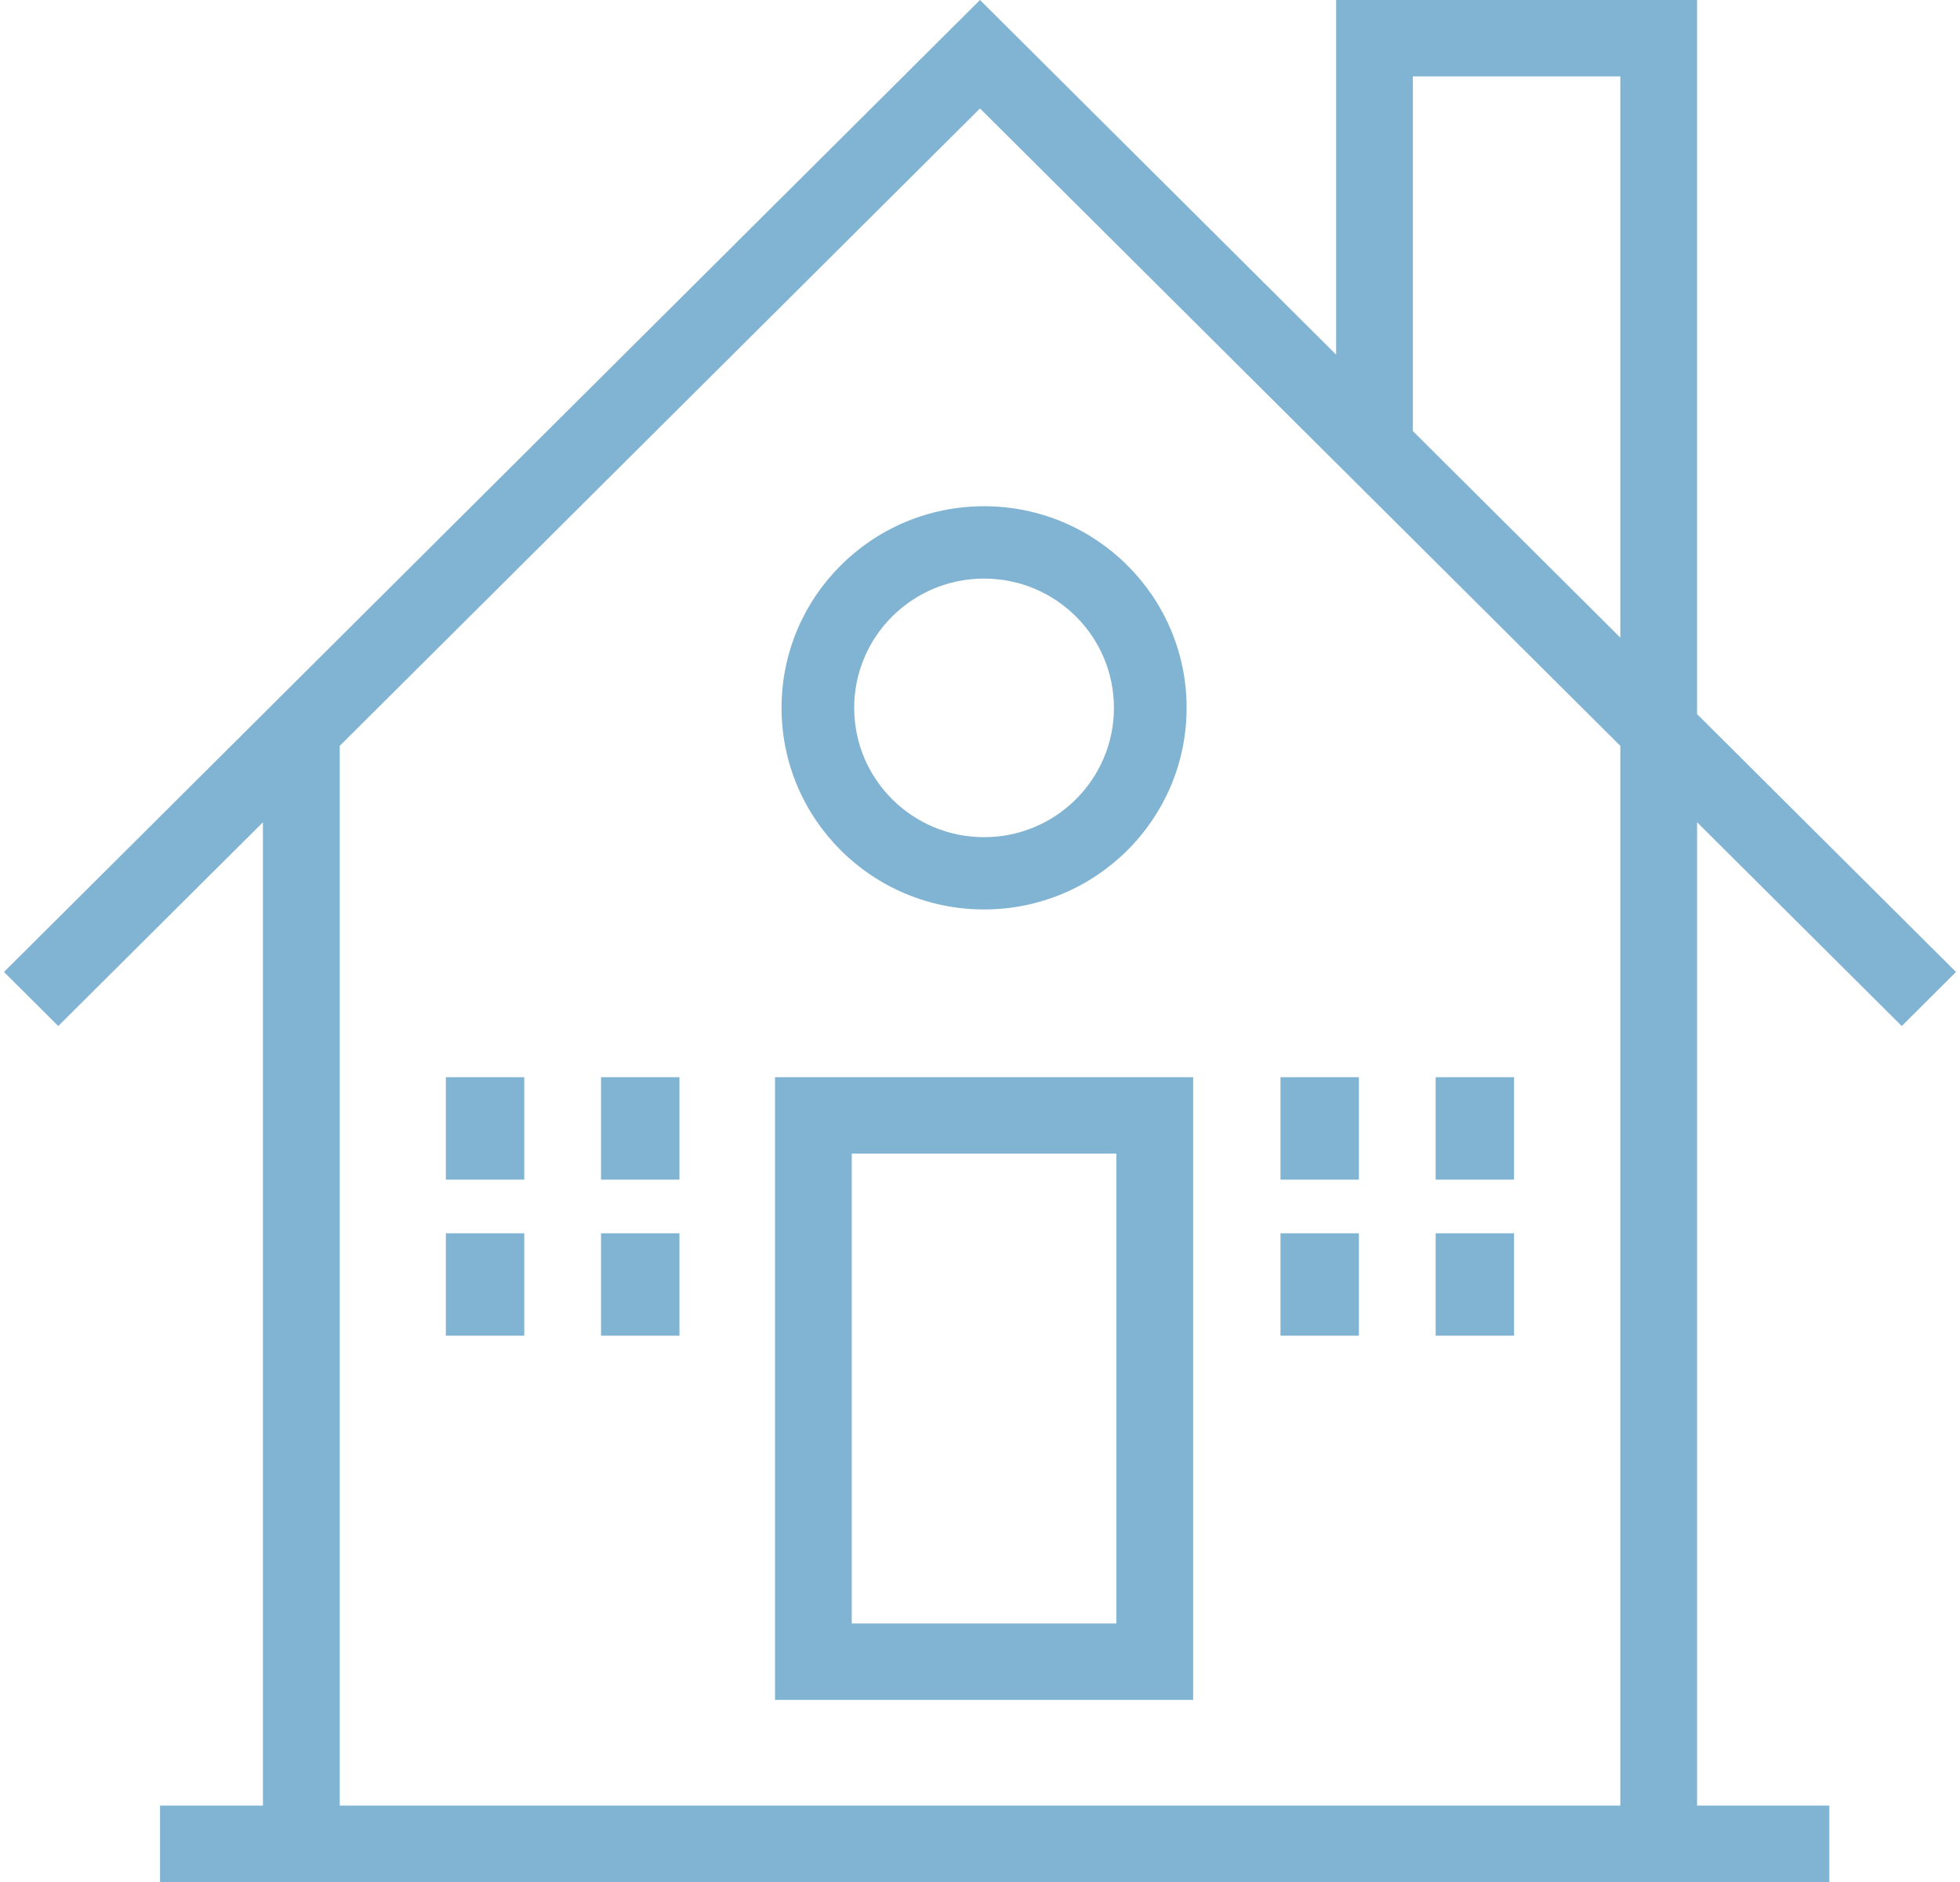
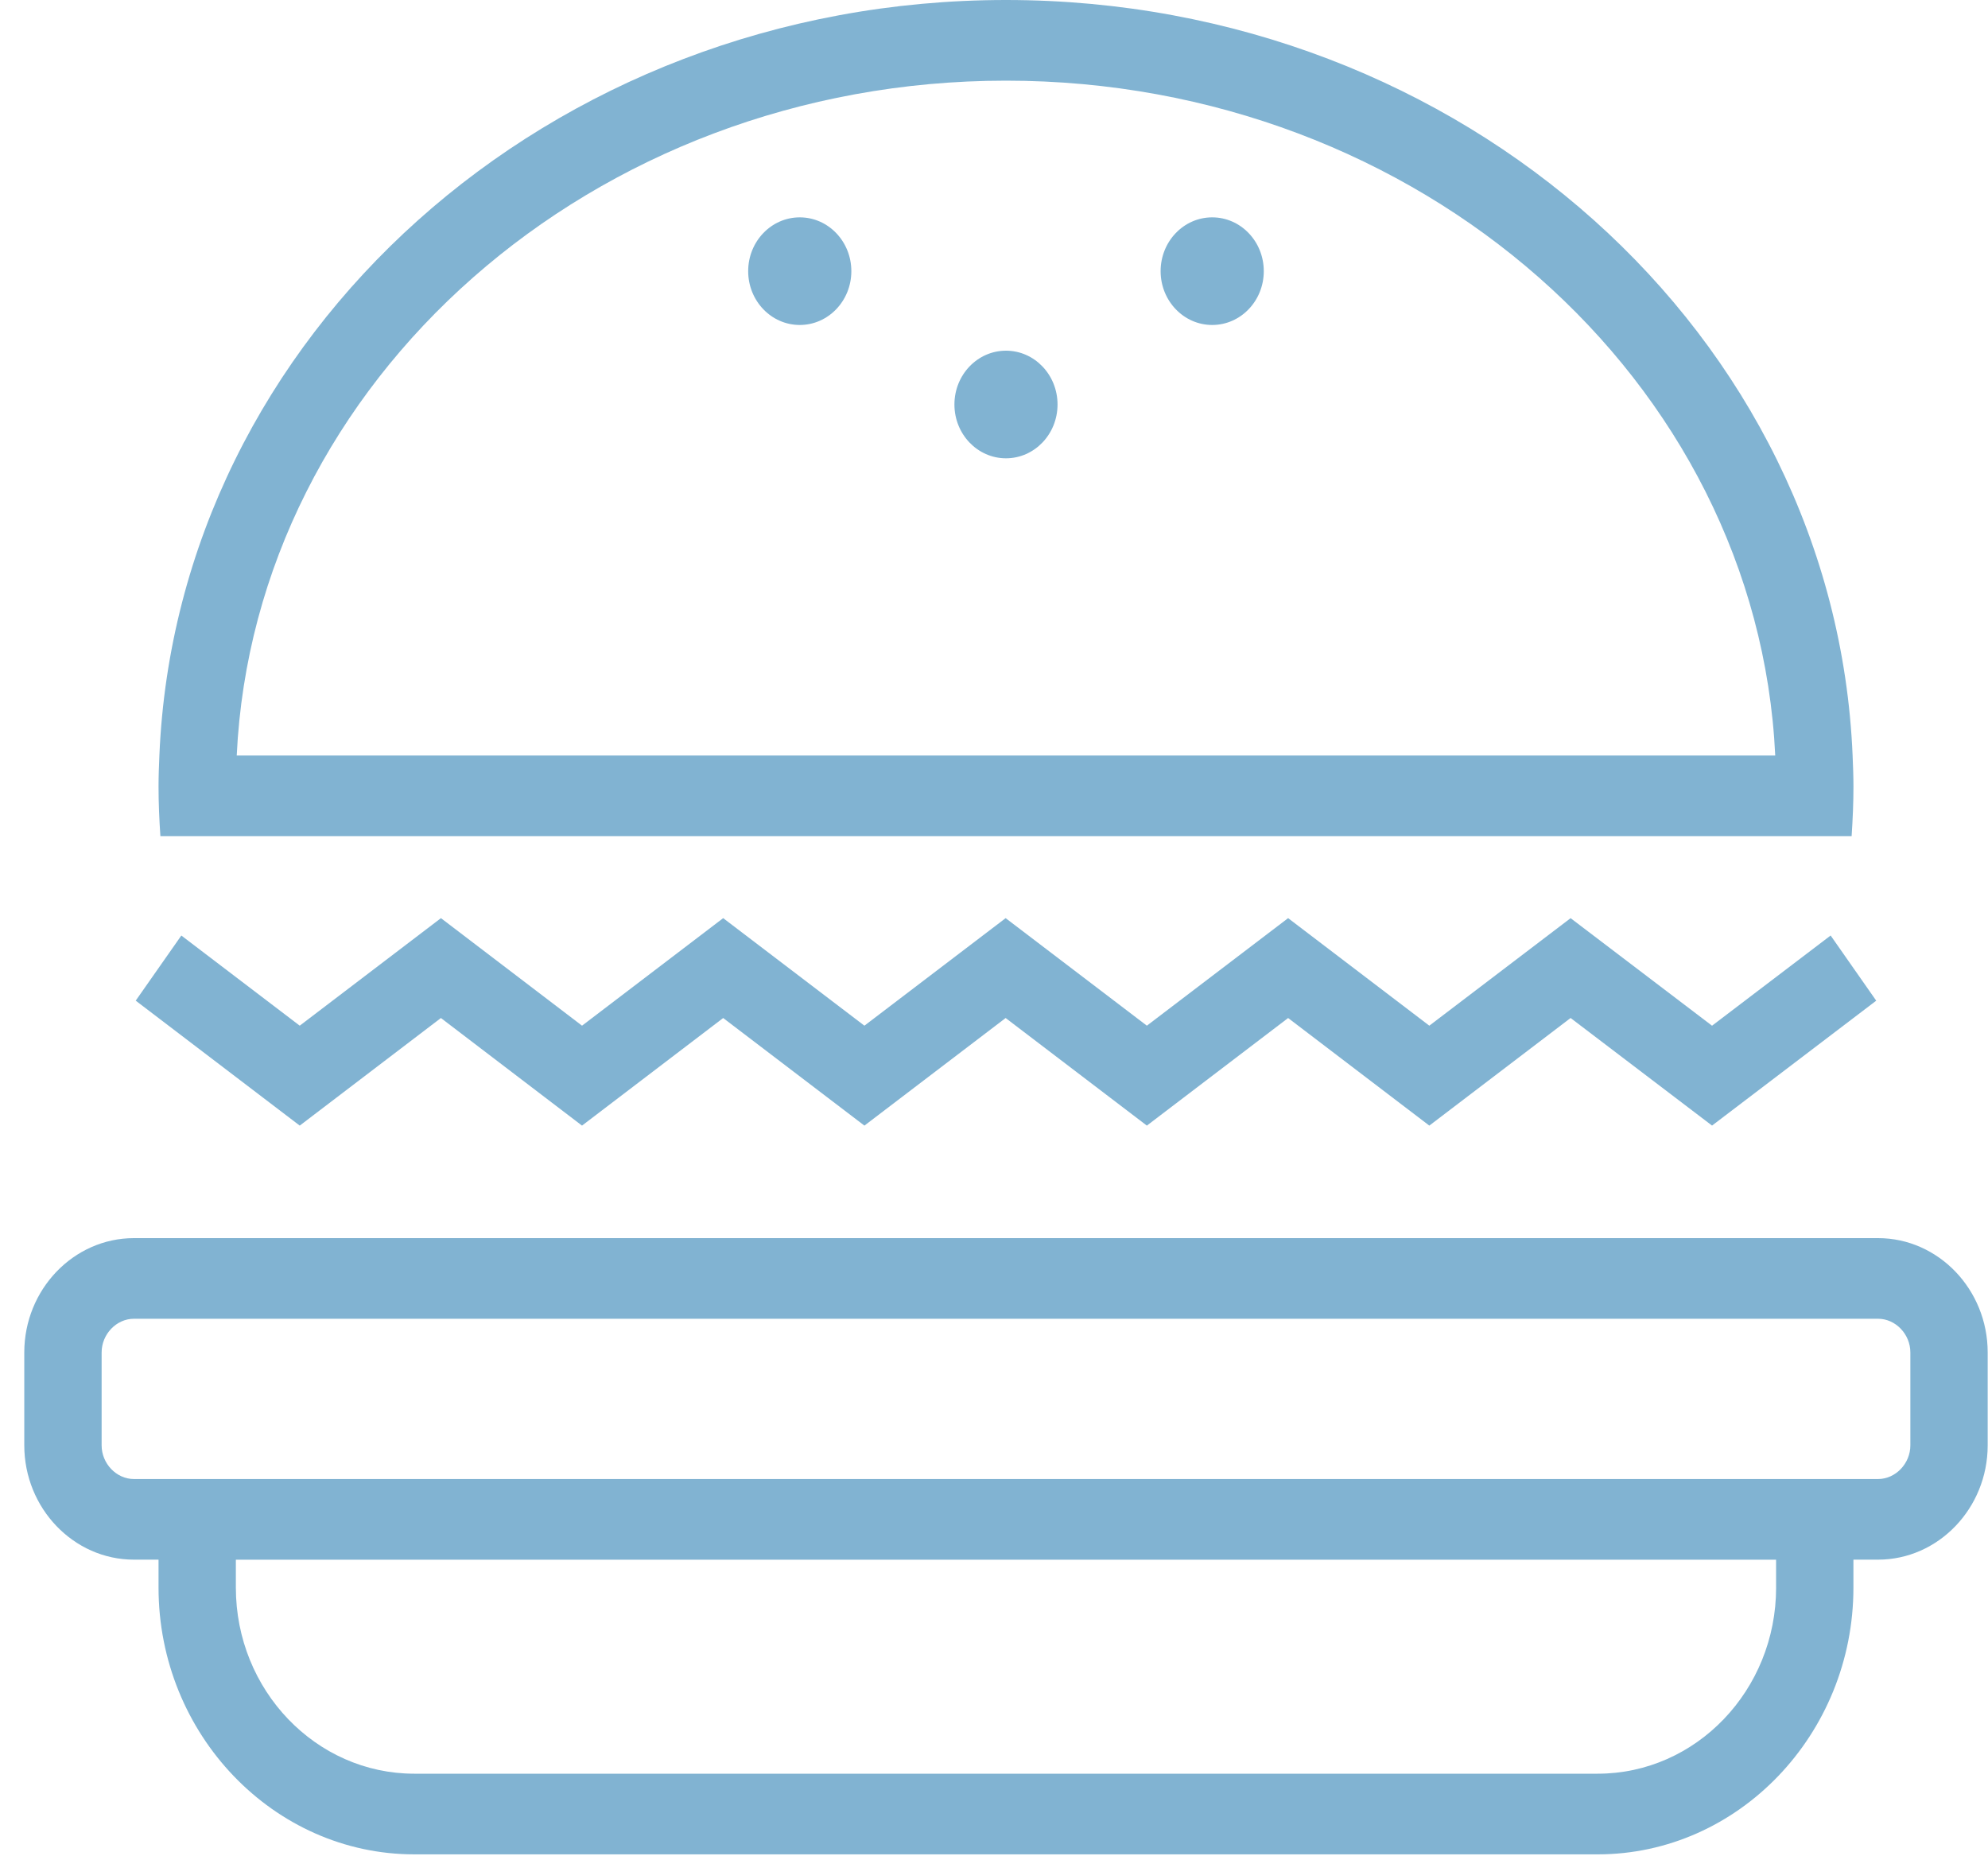
- <svg xmlns="http://www.w3.org/2000/svg" width="75" height="72" fill="none">
-   <path fill-rule="evenodd" clip-rule="evenodd" d="M45.656 65.033h-16V41.21h16v23.823zm-2.938-20.899H32.593V62.11h10.125V44.134z" fill="#81B3D2" />
-   <path fill-rule="evenodd" clip-rule="evenodd" d="M72.771 39.253l2.076-2.068-9.908-9.865V0H51.127v13.567L37.5 0 .152 37.185l2.077 2.068 7.832-7.795v37.618H6.124V72H70v-2.924H64.94V31.458l7.831 7.795zM62.002 69.076H13V28.534L37.5 4.149l24.502 24.385v40.542zm-7.938-52.584l7.938 7.902V2.924h-7.938v13.568z" fill="#81B3D2" />
-   <path fill-rule="evenodd" clip-rule="evenodd" d="M37.656 34.793c-4.28 0-7.75-3.452-7.75-7.713 0-4.26 3.469-7.713 7.75-7.713 4.279 0 7.75 3.454 7.75 7.713 0 4.26-3.471 7.713-7.75 7.713zm4.969-7.713c0-2.731-2.225-4.945-4.969-4.945-2.745 0-4.97 2.214-4.97 4.945 0 2.732 2.224 4.948 4.97 4.948 2.744 0 4.969-2.216 4.969-4.948zM17.061 41.21h3v3.919h-3v-3.92zm8.938 0h-3v3.919h3v-3.92zm-8.938 5.972h3V51.1h-3v-3.92zm8.938 0h-3V51.1h3v-3.92zm22.999-5.972h3v3.919h-3v-3.92zm8.938 0h-3v3.919h3v-3.92zm-8.938 5.972h3V51.1h-3v-3.92zm8.938 0h-3V51.1h3v-3.92z" fill="#81B3D2" />
+ <svg xmlns="http://www.w3.org/2000/svg" width="75" height="70" fill="none">
+   <path fill-rule="evenodd" clip-rule="evenodd" d="M8.978 31.544h60.877c.041-.619.069-1.241.069-1.87 0-.393-.016-.78-.032-1.17v-.003C69.227 12.657 55.186 0 37.952 0 20.719 0 6.677 12.657 6.013 28.501c-.017.39-.032.78-.032 1.173 0 .629.028 1.251.07 1.87h2.927zm12.979 10.921l-5.323-4.059-5.326 4.059-6.188-4.714 1.721-2.457 4.467 3.401 5.327-4.057 5.323 4.057 5.325-4.057 5.328 4.057 5.328-4.057 5.328 4.057 5.329-4.057 5.327 4.057 5.33-4.056 5.336 4.057 4.474-3.403 1.72 2.459-6.194 4.712-5.336-4.059-5.33 4.06-5.327-4.059-5.329 4.059-5.328-4.059-5.328 4.059-5.328-4.059-5.326 4.059zM5.051 46.71h65.803c2.274 0 4.134 1.94 4.134 4.313v3.504c0 2.372-1.861 4.313-4.135 4.313h-.93v1.053c0 5.536-4.342 10.065-9.648 10.065H15.629c-5.307 0-9.648-4.529-9.648-10.065V58.84h-.93c-2.274 0-4.135-1.941-4.135-4.313v-3.504c0-2.373 1.861-4.313 4.135-4.313zm55.225 20.205c3.711 0 6.73-3.15 6.73-7.021h-.001v-1.053H8.898v1.053c0 3.871 3.02 7.021 6.731 7.021h44.647zm11.795-12.388c0 .688-.558 1.271-1.218 1.271H5.051c-.66 0-1.217-.582-1.217-1.271v-3.504c0-.688.558-1.271 1.217-1.271h65.802c.66 0 1.218.582 1.218 1.271v3.504zm-5.098-26.026c-.671-14.142-13.43-25.458-29.021-25.458-15.591 0-28.348 11.316-29.021 25.458h58.042z" fill="#81B3D2" />
+   <path d="M37.952 17.29c1.074 0 1.945-.909 1.945-2.03 0-1.121-.87-2.03-1.945-2.03-1.074 0-1.945.909-1.945 2.03 0 1.121.87 2.03 1.945 2.03zM30.172 12.26c1.075 0 1.946-.909 1.946-2.03 0-1.121-.871-2.03-1.946-2.03s-1.946.909-1.946 2.03c0 1.121.871 2.03 1.946 2.03zM45.732 12.26c1.075 0 1.946-.909 1.946-2.03 0-1.121-.871-2.03-1.946-2.03s-1.946.909-1.946 2.03c0 1.121.871 2.03 1.946 2.03z" fill="#81B3D2" />
</svg>
